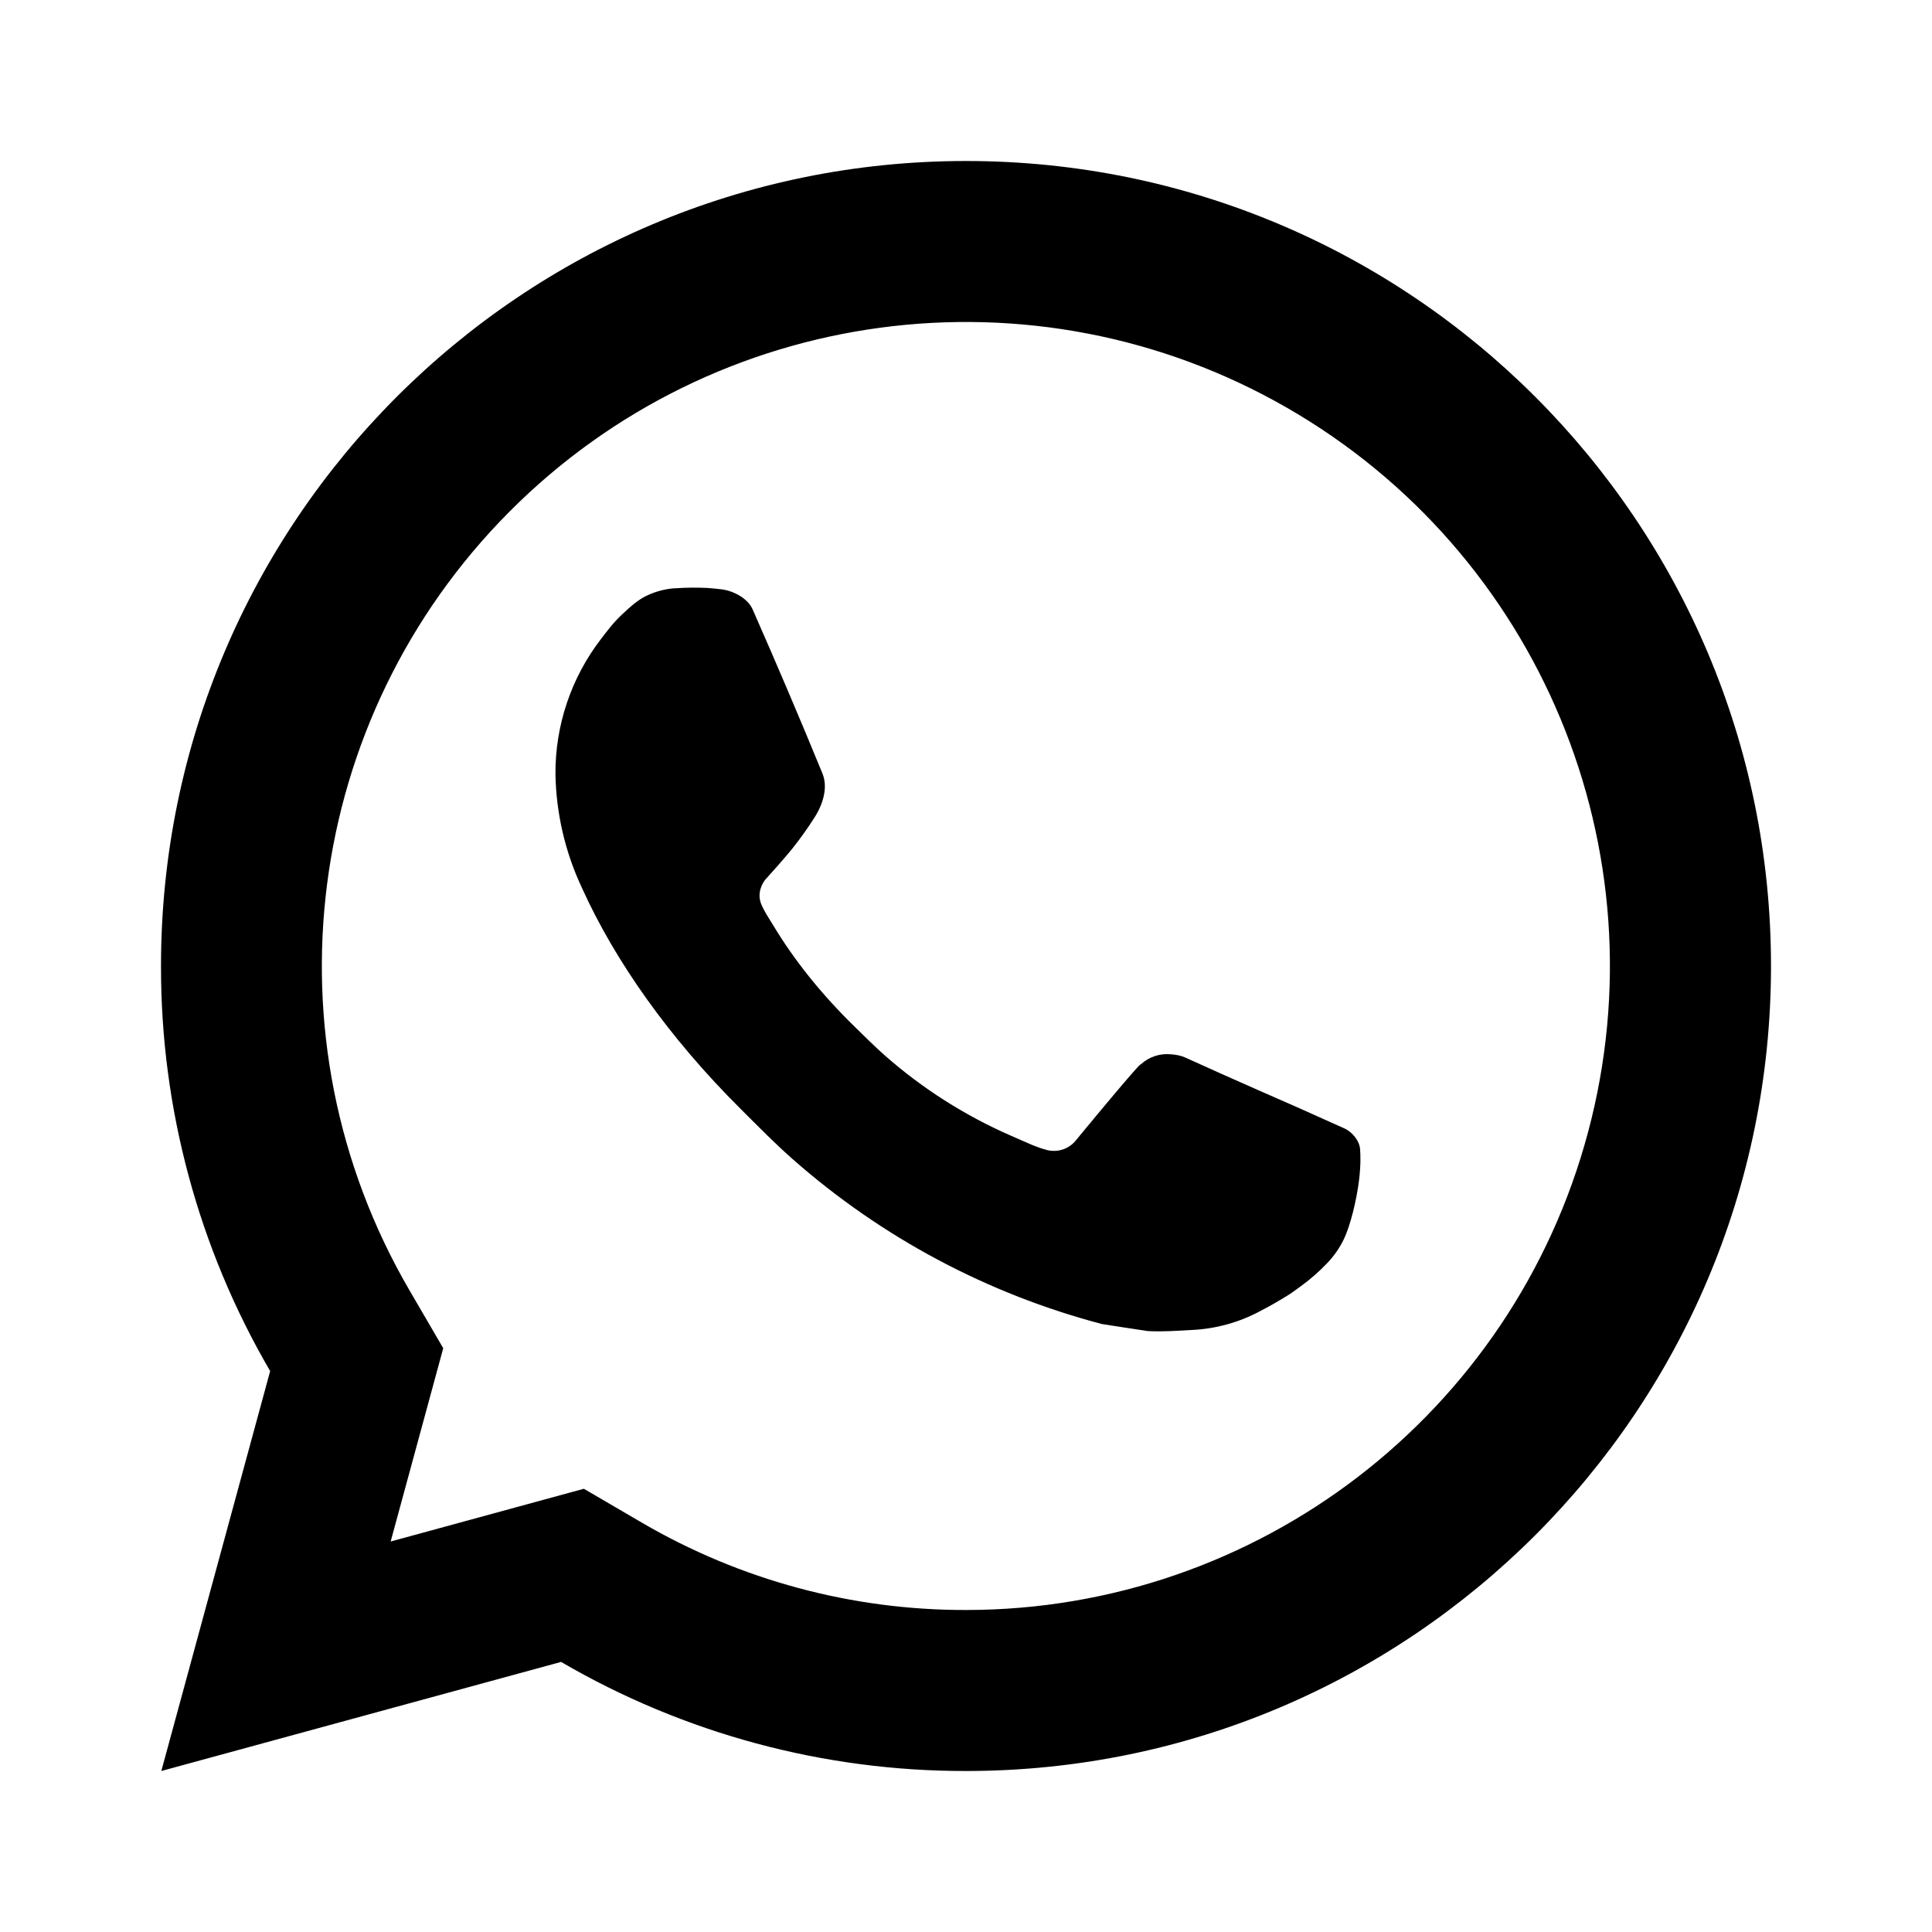
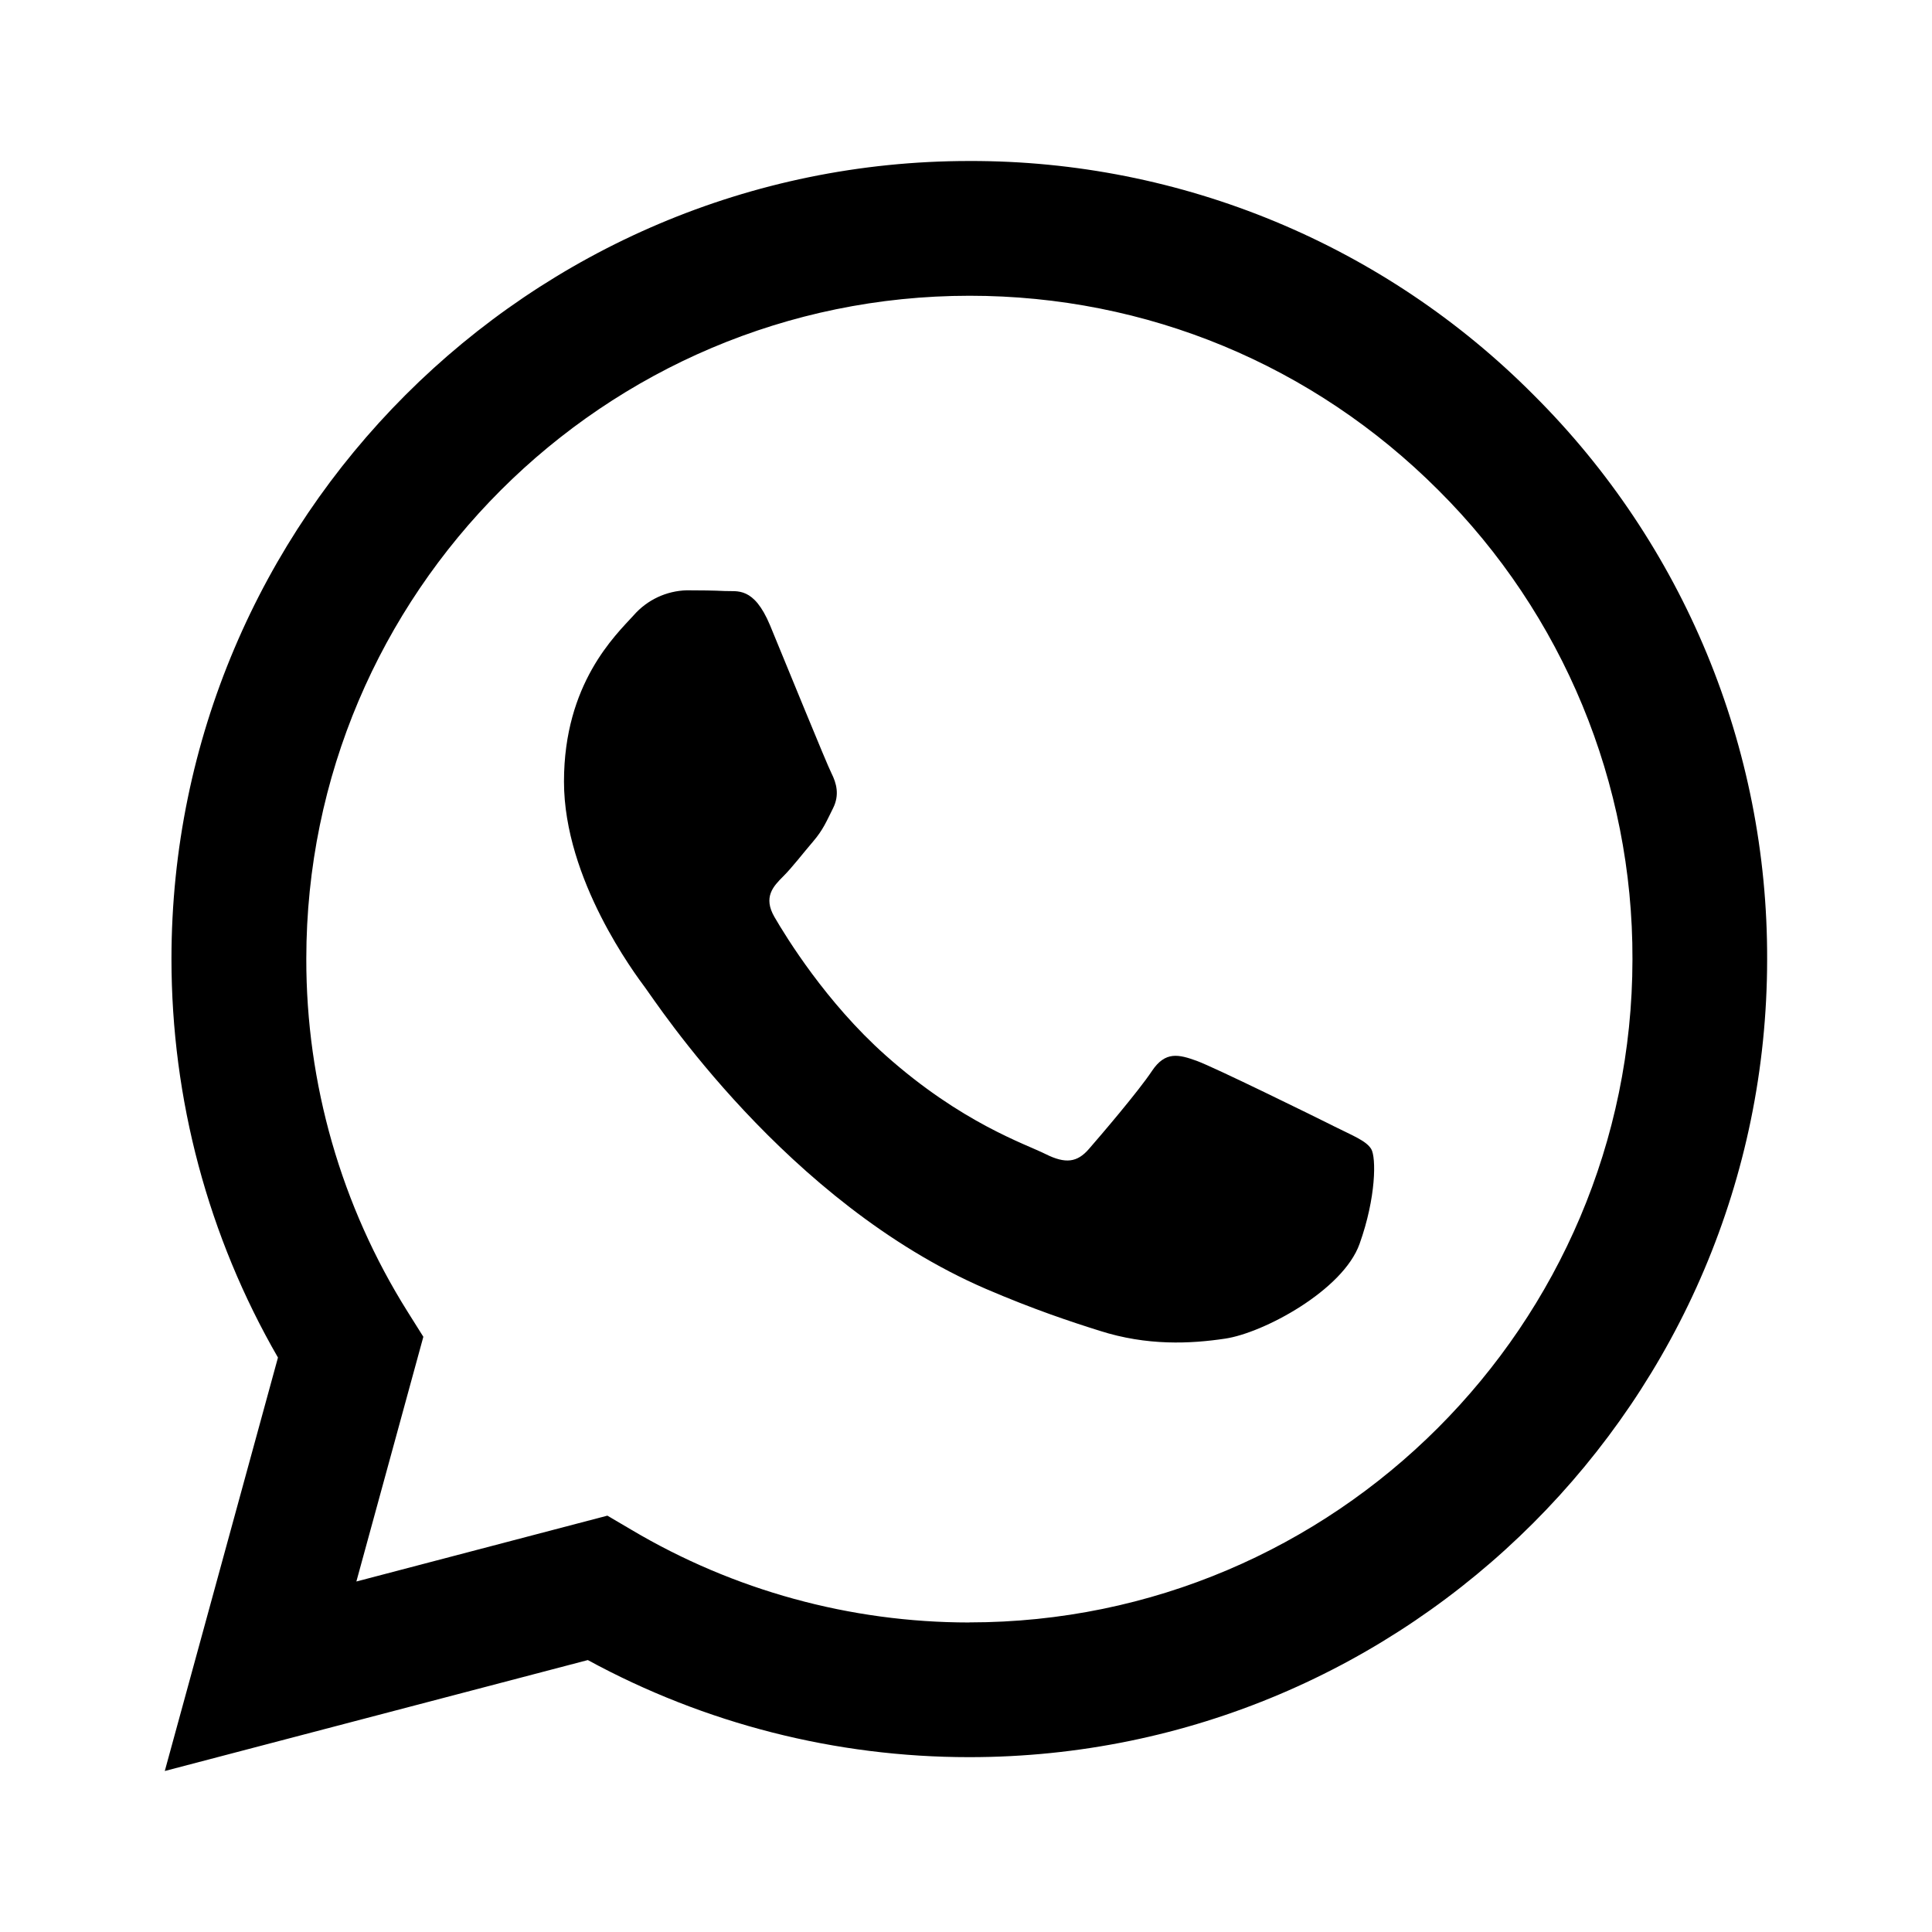
<svg xmlns="http://www.w3.org/2000/svg" width="24" height="24" viewBox="0 0 24 24">
-   <path d="M7.253 18.494l.724.423A7.953 7.953 0 0 0 12 20a8 8 0 1 0-6.916-3.976l.422.724-.653 2.401 2.4-.655zM2.004 22l1.352-4.968A9.954 9.954 0 0 1 2 12C2 6.477 6.477 2 12 2s10 4.477 10 10-4.477 10-10 10a9.953 9.953 0 0 1-5.03-1.355L2.004 22zM8.391 7.308c.134-.01.269-.01.403-.004.054.004.108.01.162.016.159.018.334.115.393.249.298.676.588 1.357.868 2.04.062.152.025.347-.093.537a4.372 4.372 0 0 1-.263.372c-.113.145-.356.411-.356.411s-.099.118-.061.265c.014.056.06.137.102.205l.059.095c.256.427.6.86 1.02 1.268.12.116.237.235.363.346.468.413.998.75 1.57 1l.005.002c.085.037.128.057.252.11.062.026.126.049.191.066a.35.35 0 0 0 .367-.13c.724-.877.79-.934.796-.934v.002a.482.482 0 0 1 .378-.127c.06.004.121.015.177.04.531.243 1.4.622 1.4.622l.582.261c.098.047.187.158.19.265.004.067.01.175-.013.373-.032.259-.11.57-.188.733a1.155 1.155 0 0 1-.21.302 2.38 2.38 0 0 1-.33.288l-.125.09a5.044 5.044 0 0 1-.383.22 1.989 1.989 0 0 1-.833.23c-.185.01-.37.024-.556.014-.008 0-.568-.087-.568-.087a9.448 9.448 0 0 1-3.84-2.046c-.226-.199-.435-.413-.649-.626-.89-.885-1.562-1.84-1.97-2.742A3.47 3.47 0 0 1 6.9 9.62a2.729 2.729 0 0 1 .564-1.68c.073-.094.142-.192.261-.305.127-.12.207-.184.294-.228a.961.961 0 0 1 .371-.1l.001.001z" />
+   <path d="M16.56 13.985c-.248-.124-1.465-.722-1.692-.806-.227-.082-.392-.123-.558.125-.164.248-.64.805-.784.97-.144.166-.289.186-.536.063-.248-.125-1.046-.386-1.992-1.23-.736-.656-1.233-1.467-1.377-1.715-.144-.248-.015-.382.108-.505.112-.111.248-.29.372-.434.124-.145.165-.248.248-.414.082-.165.042-.309-.02-.433-.063-.124-.558-1.343-.764-1.84-.202-.482-.406-.416-.558-.424-.144-.007-.309-.009-.475-.009a.907.907 0 0 0-.66.31c-.226.248-.866.847-.866 2.066 0 1.219.887 2.396 1.01 2.562.125.165 1.747 2.667 4.231 3.74.591.254 1.052.407 1.412.52.593.19 1.133.162 1.56.098.475-.07 1.464-.599 1.67-1.177.207-.579.207-1.074.145-1.178-.062-.103-.227-.165-.475-.289zm-4.518 6.17h-.004a8.224 8.224 0 0 1-4.192-1.15l-.301-.177-3.118.818.832-3.04-.196-.312a8.216 8.216 0 0 1-1.258-4.383c0-4.542 3.697-8.237 8.24-8.237 2.2 0 4.268.859 5.823 2.415a8.188 8.188 0 0 1 2.411 5.829c-.003 4.541-3.698 8.236-8.238 8.236zm7.01-15.248A9.847 9.847 0 0 0 12.042 2C6.578 2 2.132 6.446 2.13 11.91c0 1.747.456 3.452 1.323 4.954L2.047 22l5.255-1.378a9.902 9.902 0 0 0 4.735 1.206h.004c5.462 0 9.909-4.445 9.911-9.91a9.851 9.851 0 0 0-2.9-7.011z" />
</svg>
